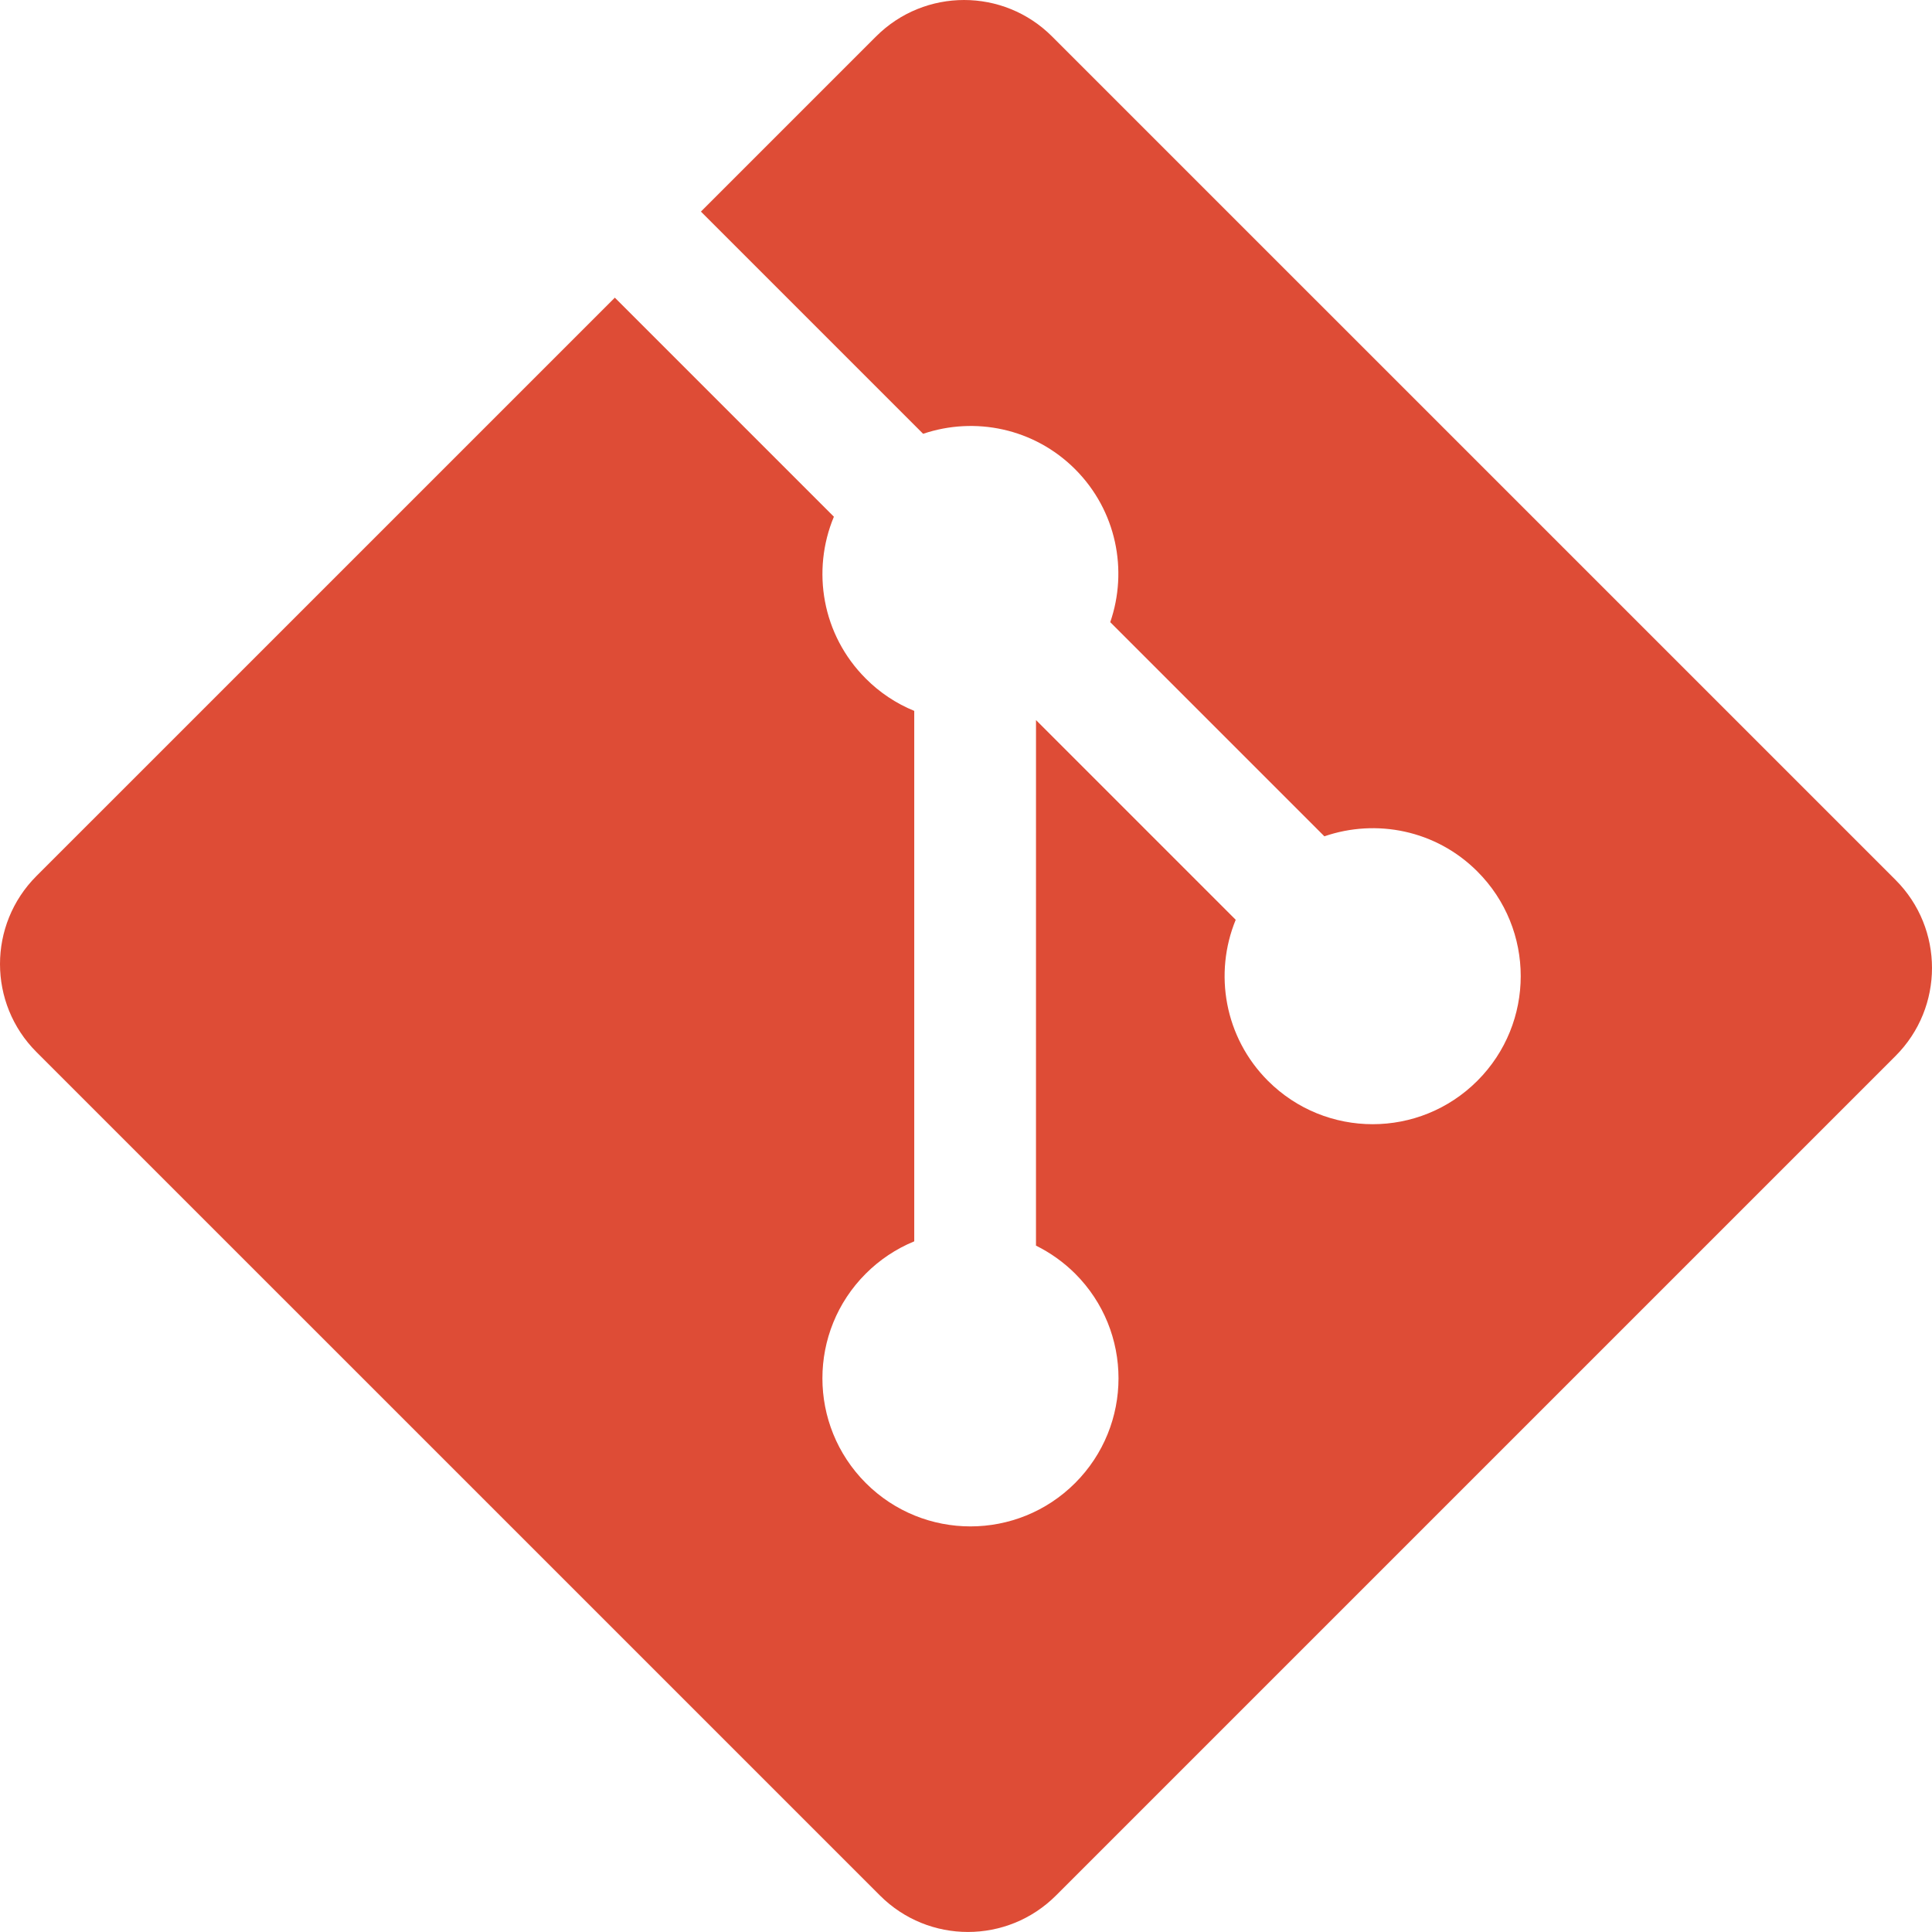
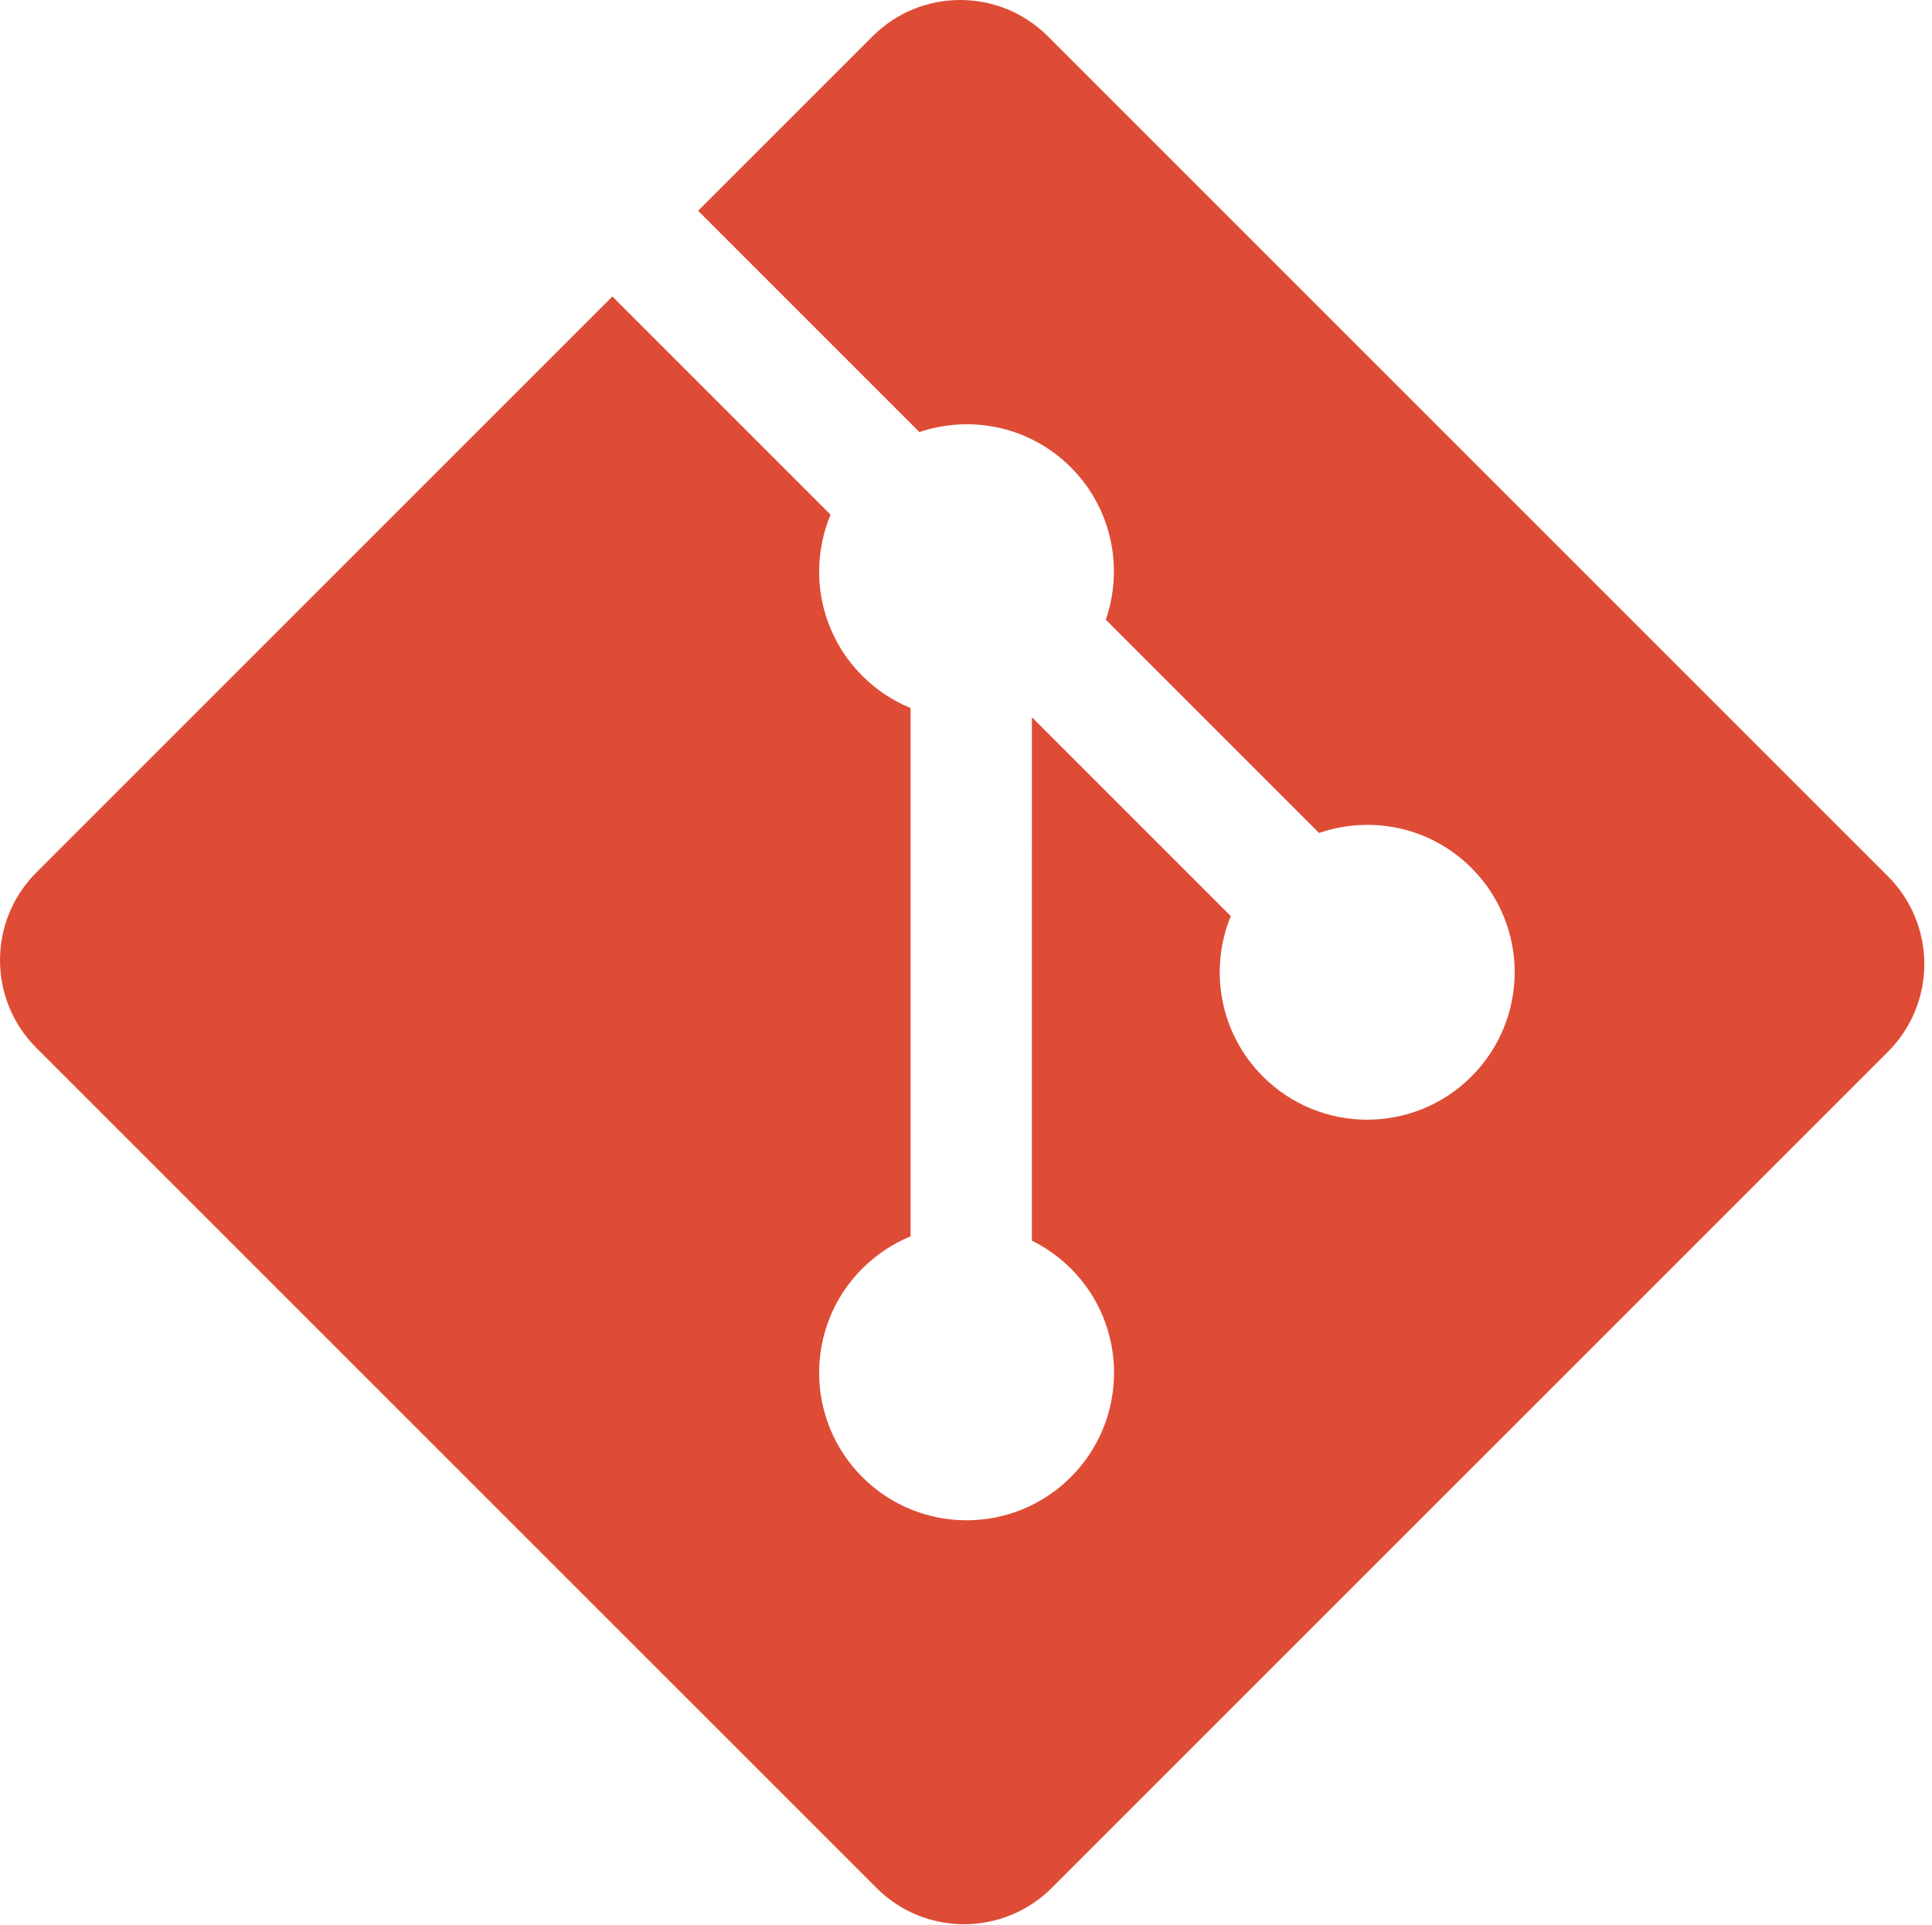
- <svg xmlns="http://www.w3.org/2000/svg" preserveAspectRatio="xMinYMin meet" viewBox="0 0 256 256">
-   <path d="M251.172 116.594L139.4 4.828c-6.433-6.437-16.873-6.437-23.314 0l-23.21 23.21 29.443 29.443c6.842-2.312 14.688-.761 20.142 4.693 5.48 5.489 7.02 13.402 4.652 20.266l28.375 28.376c6.865-2.365 14.786-.835 20.269 4.657 7.663 7.66 7.663 20.075 0 27.74-7.665 7.666-20.08 7.666-27.749 0-5.764-5.77-7.188-14.235-4.27-21.336l-26.462-26.462-.003 69.637a19.82 19.82 0 0 1 5.188 3.71c7.663 7.66 7.663 20.076 0 27.747-7.665 7.662-20.086 7.662-27.74 0-7.663-7.671-7.663-20.086 0-27.746a19.654 19.654 0 0 1 6.421-4.281V94.196a19.378 19.378 0 0 1-6.421-4.281c-5.806-5.798-7.202-14.317-4.227-21.446L81.47 39.442l-76.64 76.635c-6.44 6.443-6.44 16.884 0 23.322l111.774 111.768c6.435 6.438 16.873 6.438 23.316 0l111.251-111.249c6.438-6.44 6.438-16.887 0-23.324" fill="#DE4C36" />
+ <svg xmlns="http://www.w3.org/2000/svg" viewBox="0 0 257.024 256" preserveAspectRatio="xMinYMin meet" style="max-height: 500px" width="257.024" height="256">
+   <path fill="#DE4C36" d="M251.172 116.594L139.4 4.828c-6.433-6.437-16.873-6.437-23.314 0l-23.21 23.21 29.443 29.443c6.842-2.312 14.688-.761 20.142 4.693 5.48 5.489 7.02 13.402 4.652 20.266l28.375 28.376c6.865-2.365 14.786-.835 20.269 4.657 7.663 7.66 7.663 20.075 0 27.74-7.665 7.666-20.08 7.666-27.749 0-5.764-5.77-7.188-14.235-4.27-21.336l-26.462-26.462-.003 69.637a19.82 19.82 0 0 1 5.188 3.71c7.663 7.66 7.663 20.076 0 27.747-7.665 7.662-20.086 7.662-27.74 0-7.663-7.671-7.663-20.086 0-27.746a19.654 19.654 0 0 1 6.421-4.281V94.196a19.378 19.378 0 0 1-6.421-4.281c-5.806-5.798-7.202-14.317-4.227-21.446L81.47 39.442l-76.64 76.635c-6.44 6.443-6.44 16.884 0 23.322l111.774 111.768c6.435 6.438 16.873 6.438 23.316 0l111.251-111.249c6.438-6.44 6.438-16.887 0-23.324" />
</svg>
